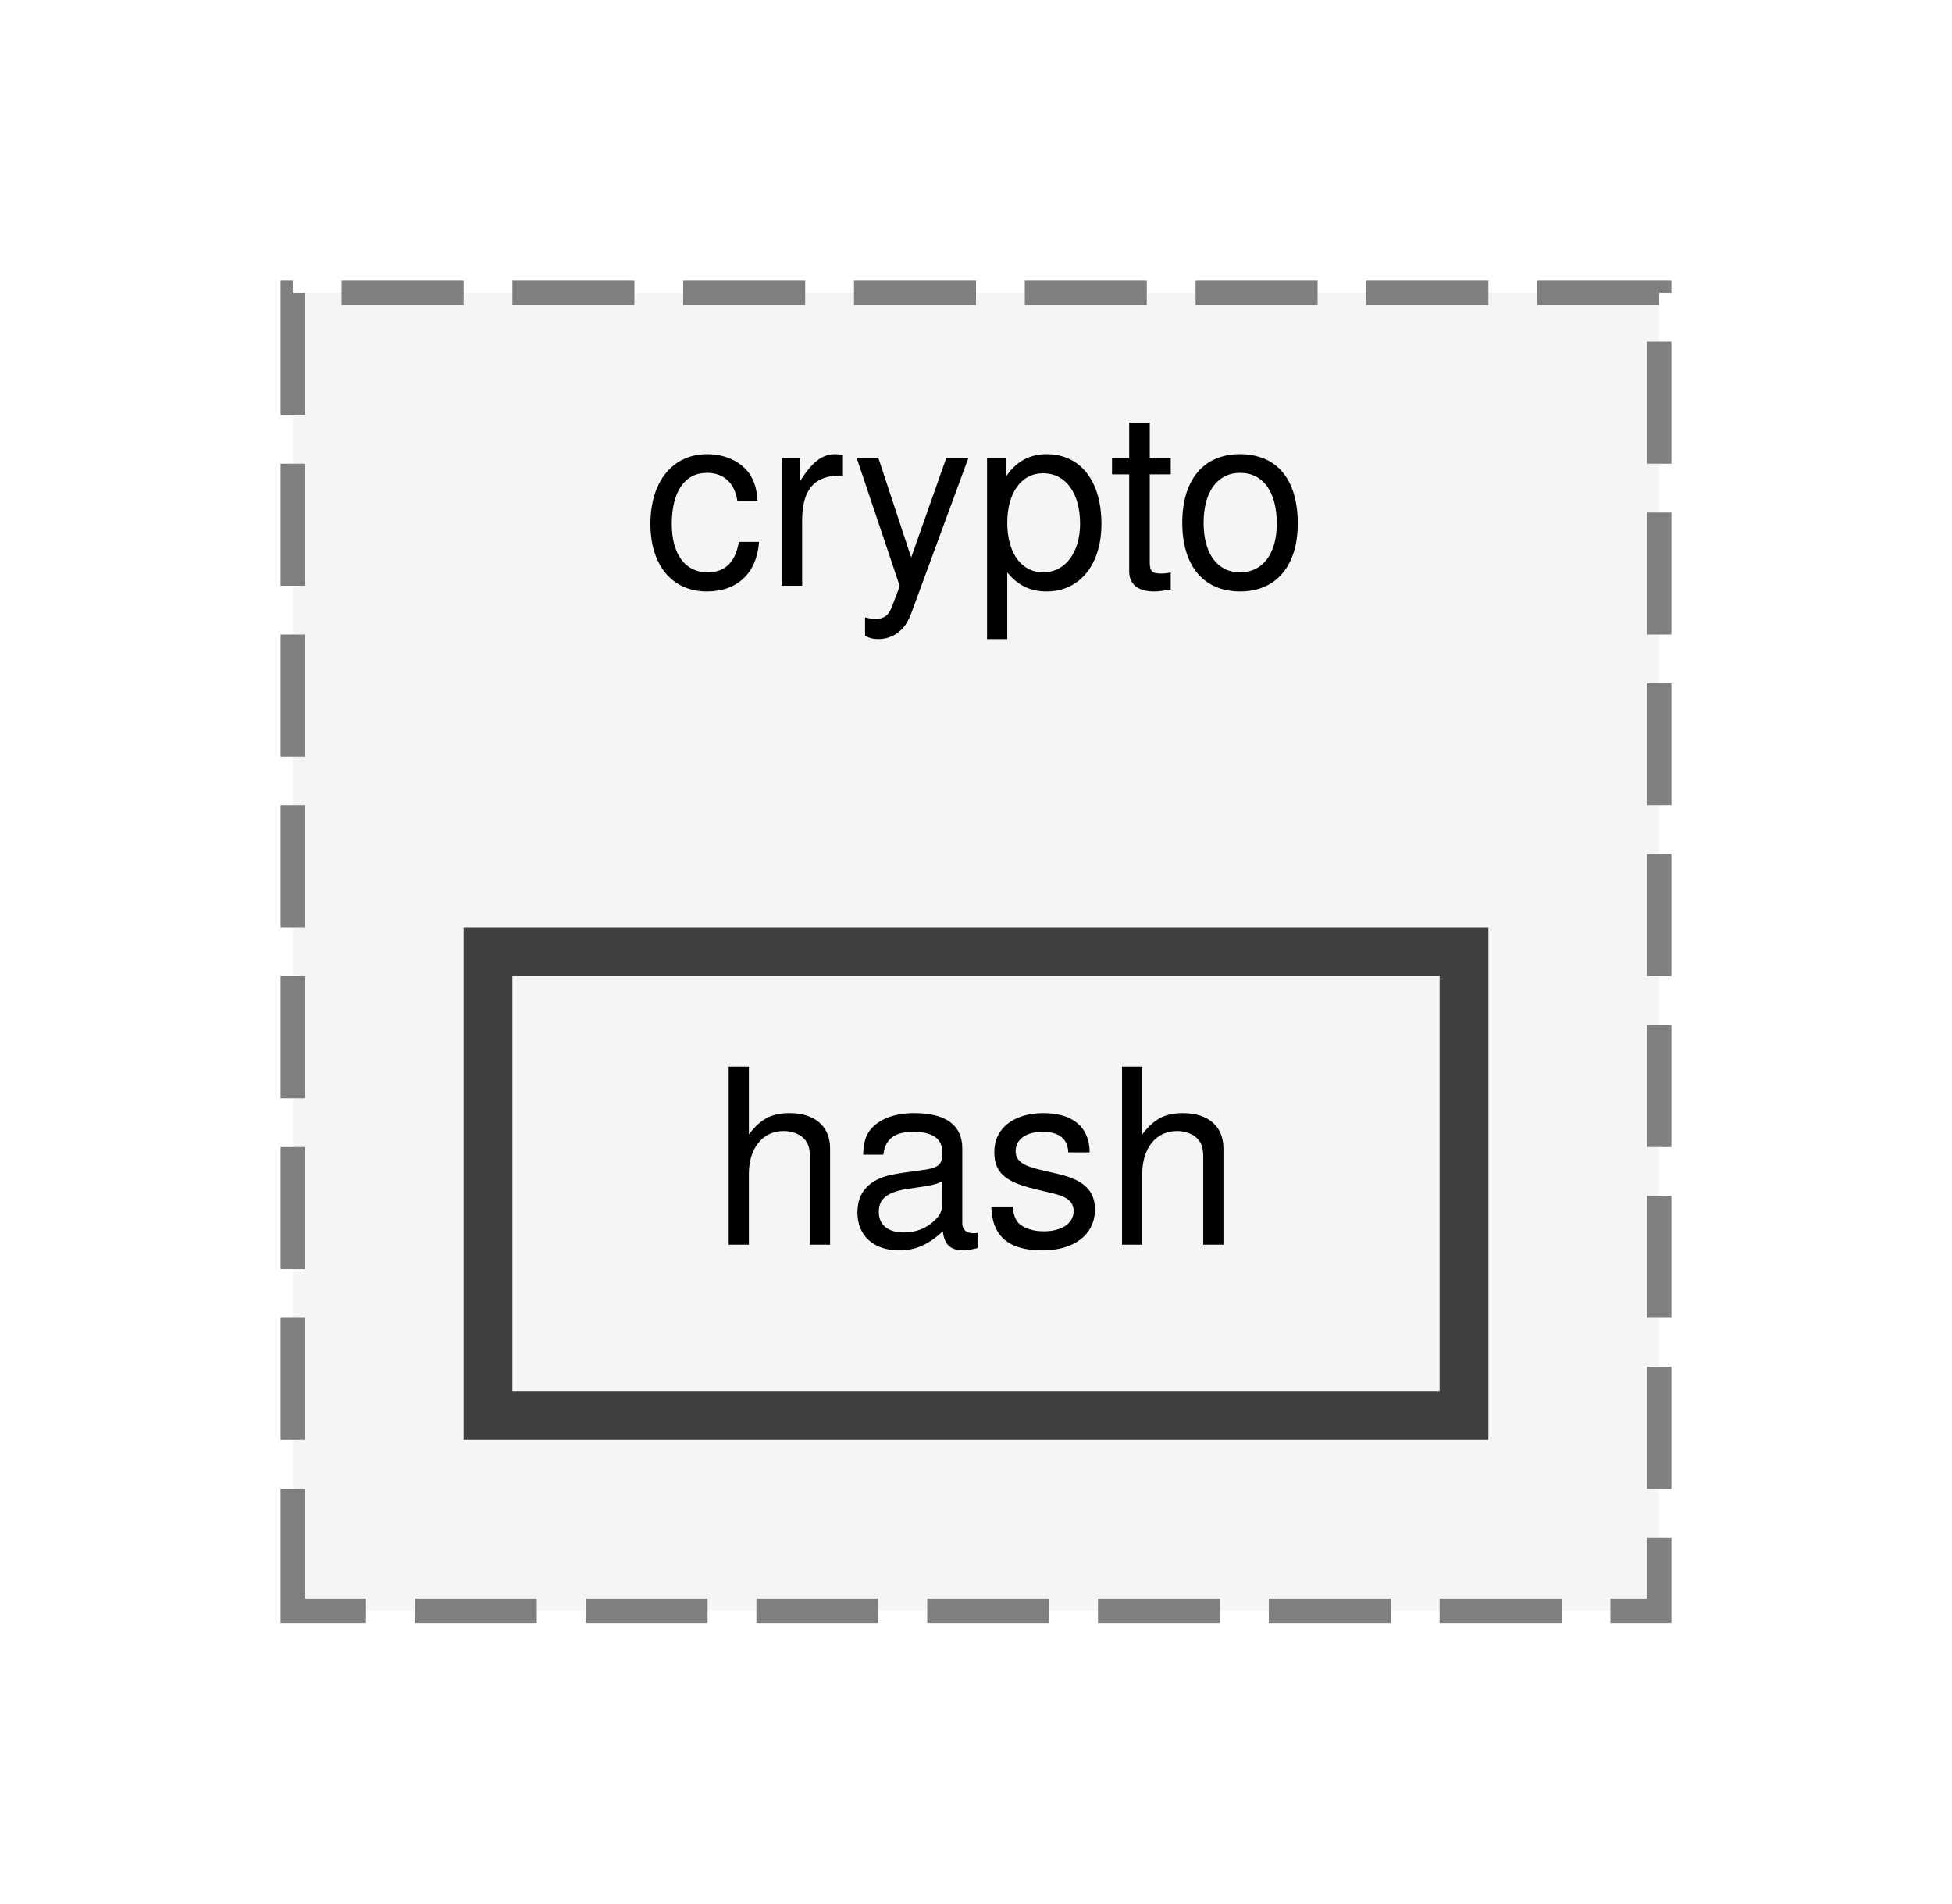
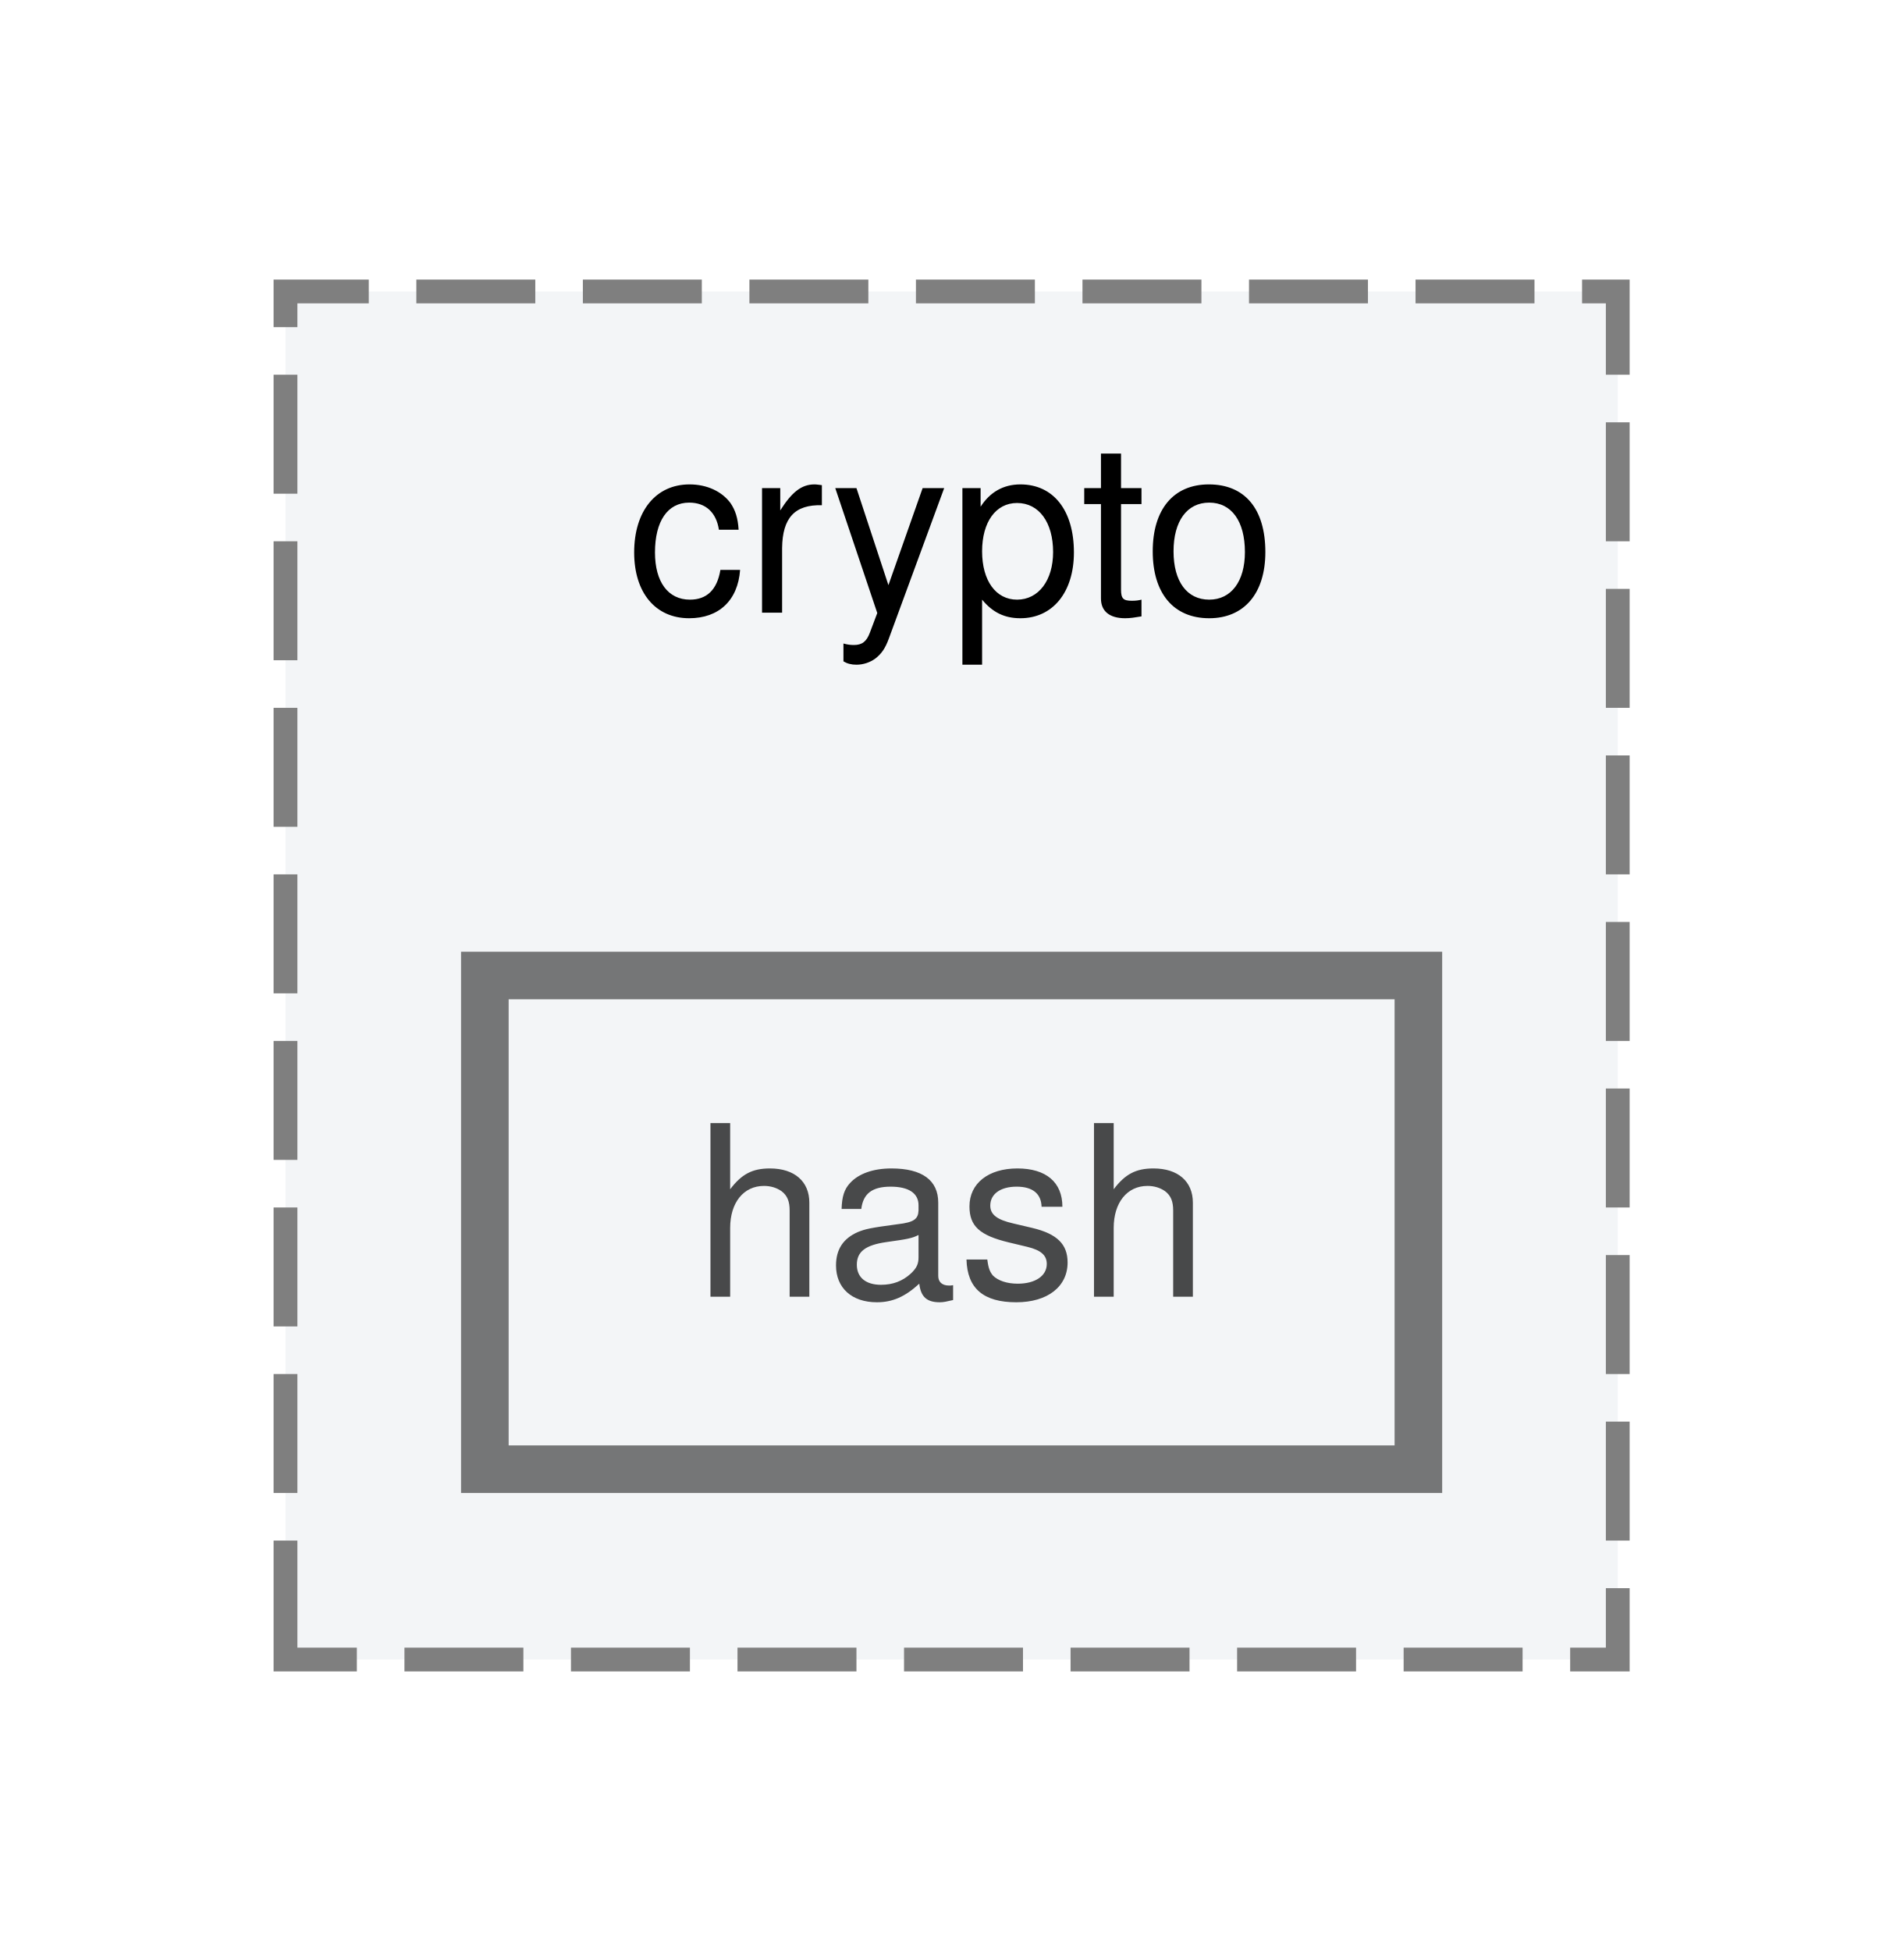
- <svg xmlns="http://www.w3.org/2000/svg" xmlns:xlink="http://www.w3.org/1999/xlink" width="80pt" height="78pt" viewBox="0.00 0.00 80.00 78.00">
-   <g id="graph0" class="graph" transform="scale(1 1) rotate(0) translate(4 74)">
-     <g id="clust1" class="cluster">
-       <g id="a_clust1">
-         <a xlink:href="dir_01bc1a0b1b77b6af647f633a829783b7.html" target="_top" xlink:title="crypto">
-           <polygon fill="#f3f5f7" stroke="#7f7f7f" stroke-dasharray="5,2" points="8,-8 8,-62 64,-62 64,-8 8,-8" />
-           <text text-anchor="middle" x="36" y="-50" font-family="Helvetica,sans-Serif" font-size="10.00">crypto</text>
-         </a>
+ <svg xmlns="http://www.w3.org/2000/svg" xmlns:xlink="http://www.w3.org/1999/xlink" width="80pt" height="82pt" viewBox="0.00 0.00 80.00 81.50">
+   <svg id="main" version="1.1" xml:space="preserve">
+     <style type="text/css">
+ .node, .edge {opacity: 0.7;}
+ .node.selected, .edge.selected {opacity: 1;}
+ .edge:hover path { stroke: red; }
+ .edge:hover polygon { stroke: red; fill: red; }
+ </style>
+     <svg id="graph" class="graph">
+       <g id="graph0" class="graph" transform="scale(1 1) rotate(0) translate(4 77.5)">
+         <g id="clust1" class="cluster">
+           <g id="a_clust1">
+             <a xlink:href="dir_01bc1a0b1b77b6af647f633a829783b7.html" target="_top" xlink:title="crypto">
+               <polygon fill="#f3f5f7" stroke="#7f7f7f" stroke-dasharray="5,2" points="8,-8 8,-65.5 64,-65.5 64,-8 8,-8" />
+               <text text-anchor="middle" x="36" y="-52" font-family="Helvetica,sans-Serif" font-size="10.00">crypto</text>
+             </a>
+           </g>
+         </g>
+         <g id="node1" class="node">
+           <g id="a_node1">
+             <a xlink:href="dir_b299b166ea1cebea02093181ffad7e8d.html" target="_top" xlink:title="hash">
+               <polygon fill="#f3f5f7" stroke="#404040" stroke-width="2" points="55.62,-36.75 16.38,-36.75 16.38,-16 55.62,-16 55.62,-36.75" />
+               <text text-anchor="middle" x="36" y="-23.25" font-family="Helvetica,sans-Serif" font-size="10.00">hash</text>
+             </a>
+           </g>
+         </g>
      </g>
-     </g>
-     <g id="node1" class="node">
-       <g id="a_node1">
-         <a xlink:href="dir_b299b166ea1cebea02093181ffad7e8d.html" target="_top" xlink:title="hash">
-           <polygon fill="#f3f5f7" stroke="#404040" stroke-width="2" points="56,-35 16,-35 16,-16 56,-16 56,-35" />
-           <text text-anchor="middle" x="36" y="-23" font-family="Helvetica,sans-Serif" font-size="10.00">hash</text>
-         </a>
-       </g>
-     </g>
-   </g>
+     </svg>
+   </svg>
+   <style type="text/css">
+ 
+ [data-mouse-over-selected='false'] { opacity: 0.7; }
+ [data-mouse-over-selected='true']  { opacity: 1.0; }
+ 
+ </style>
</svg>
